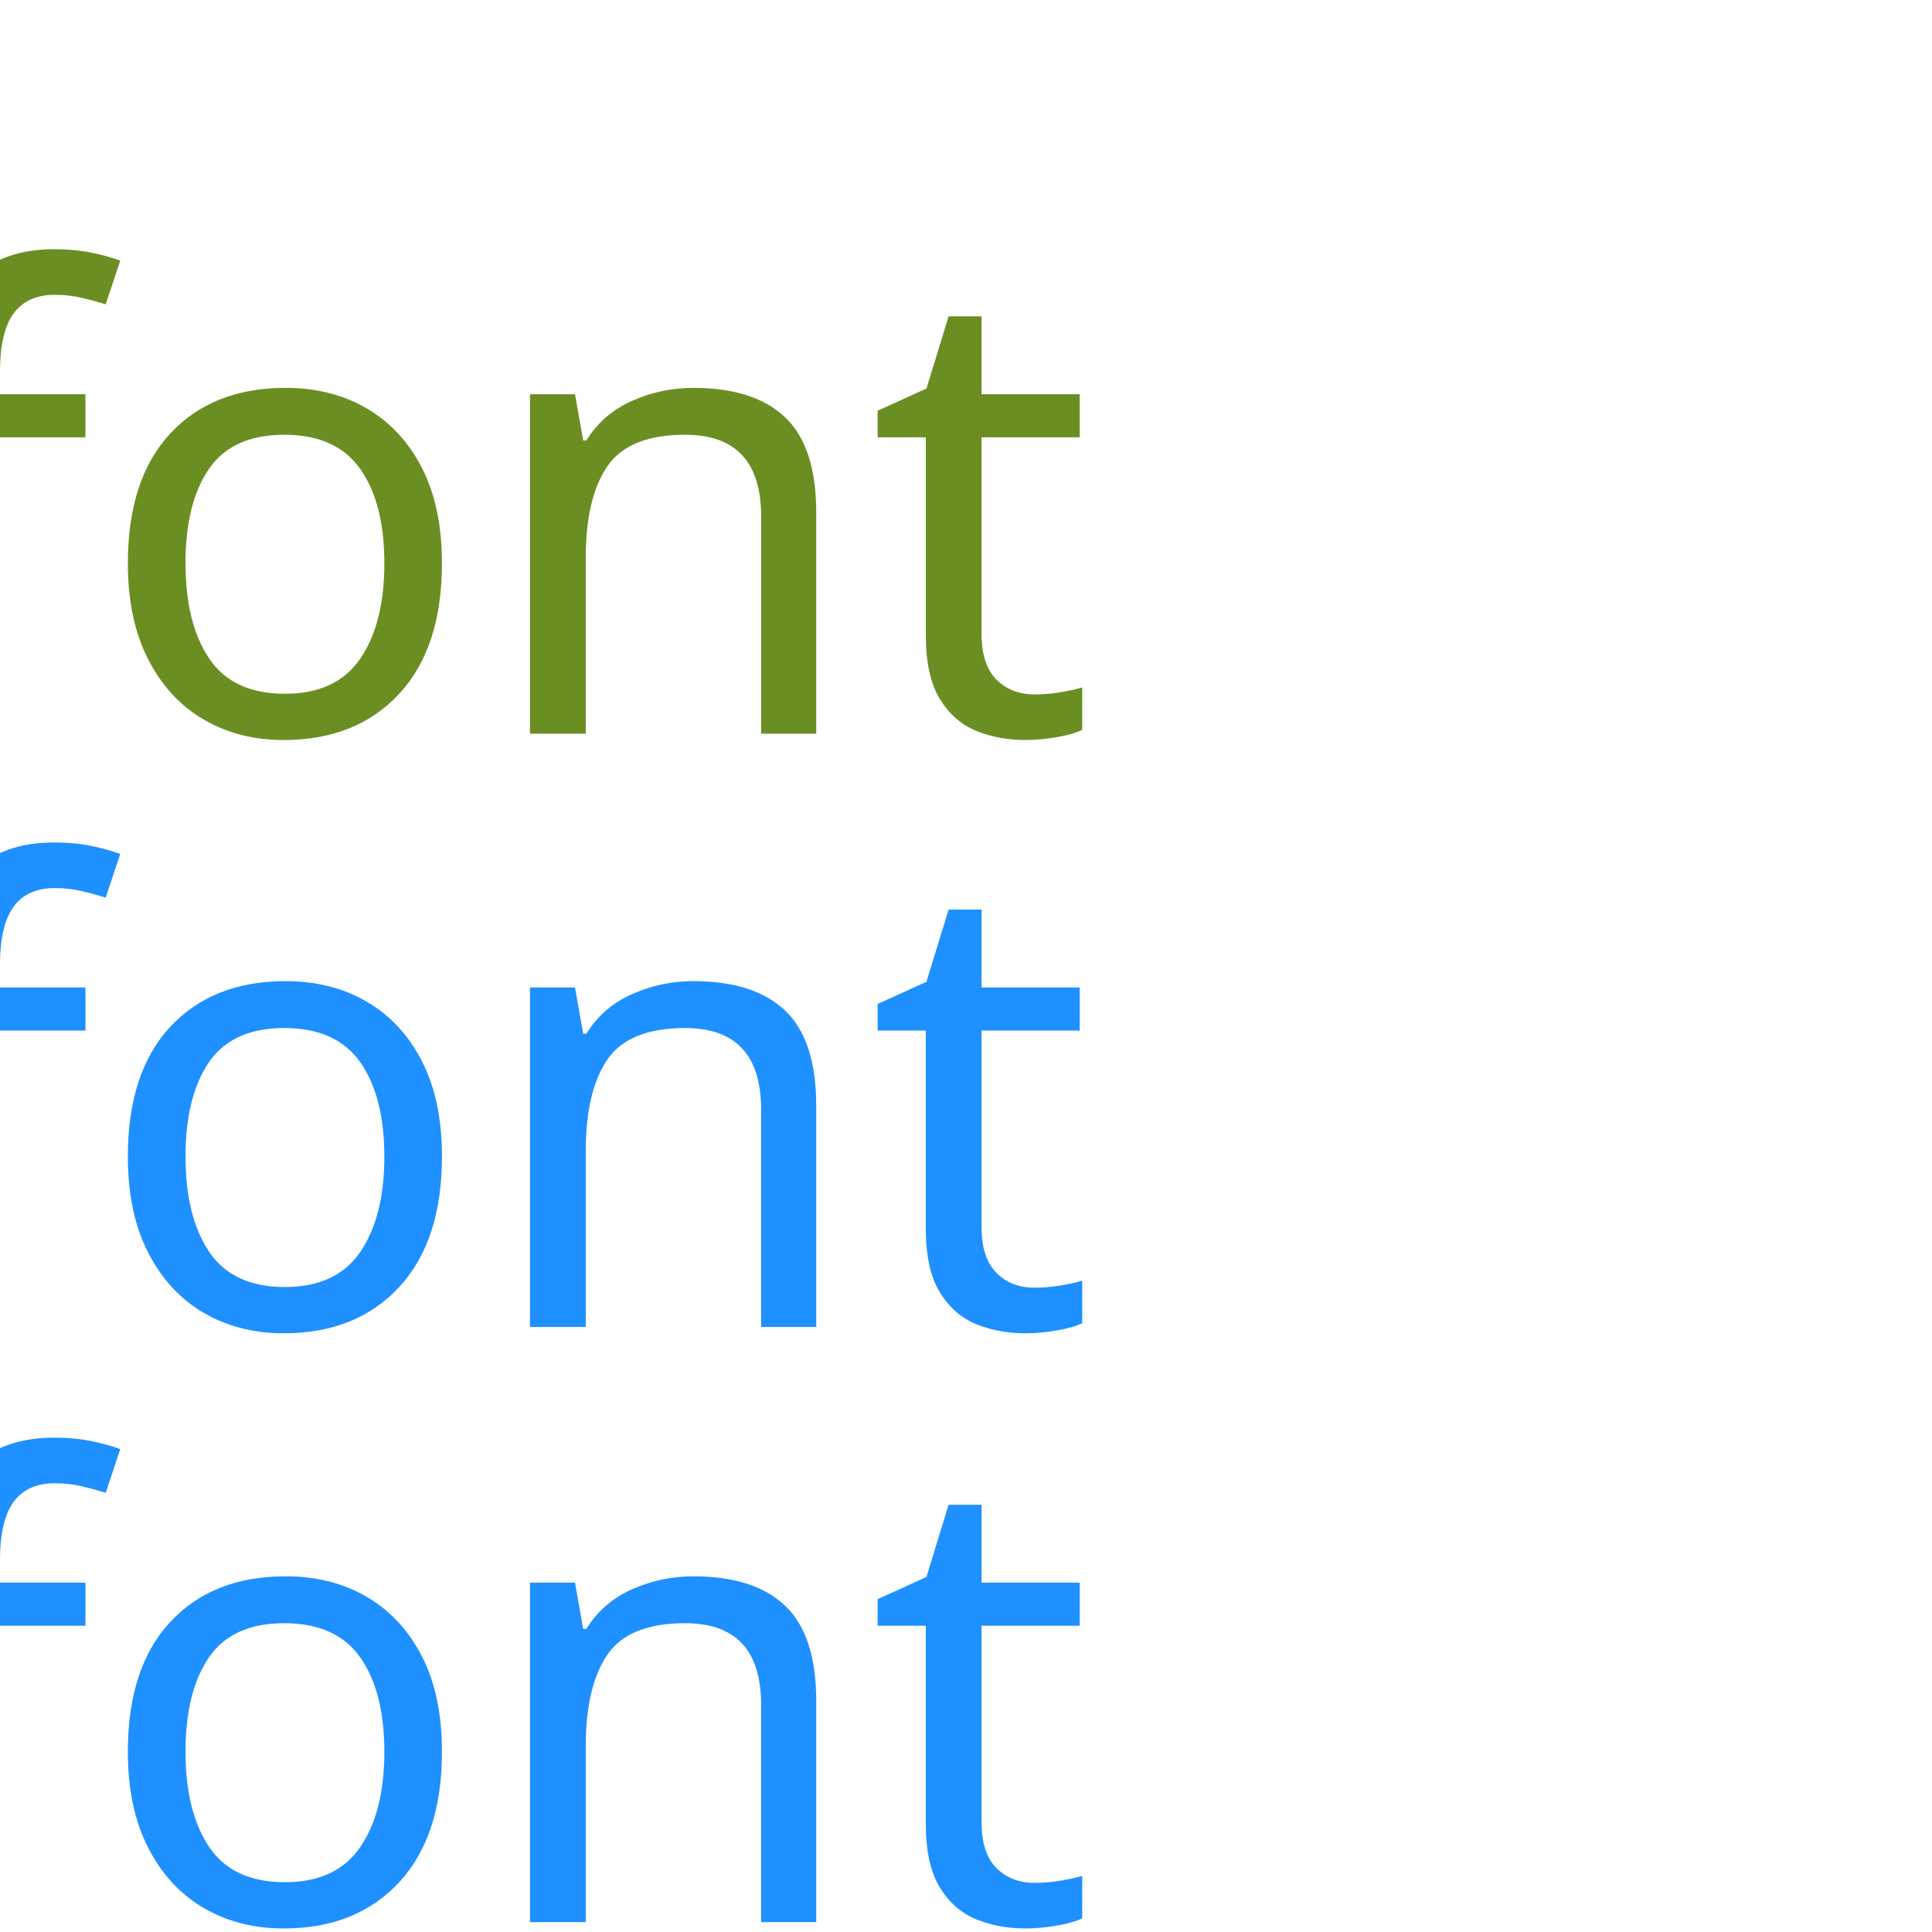
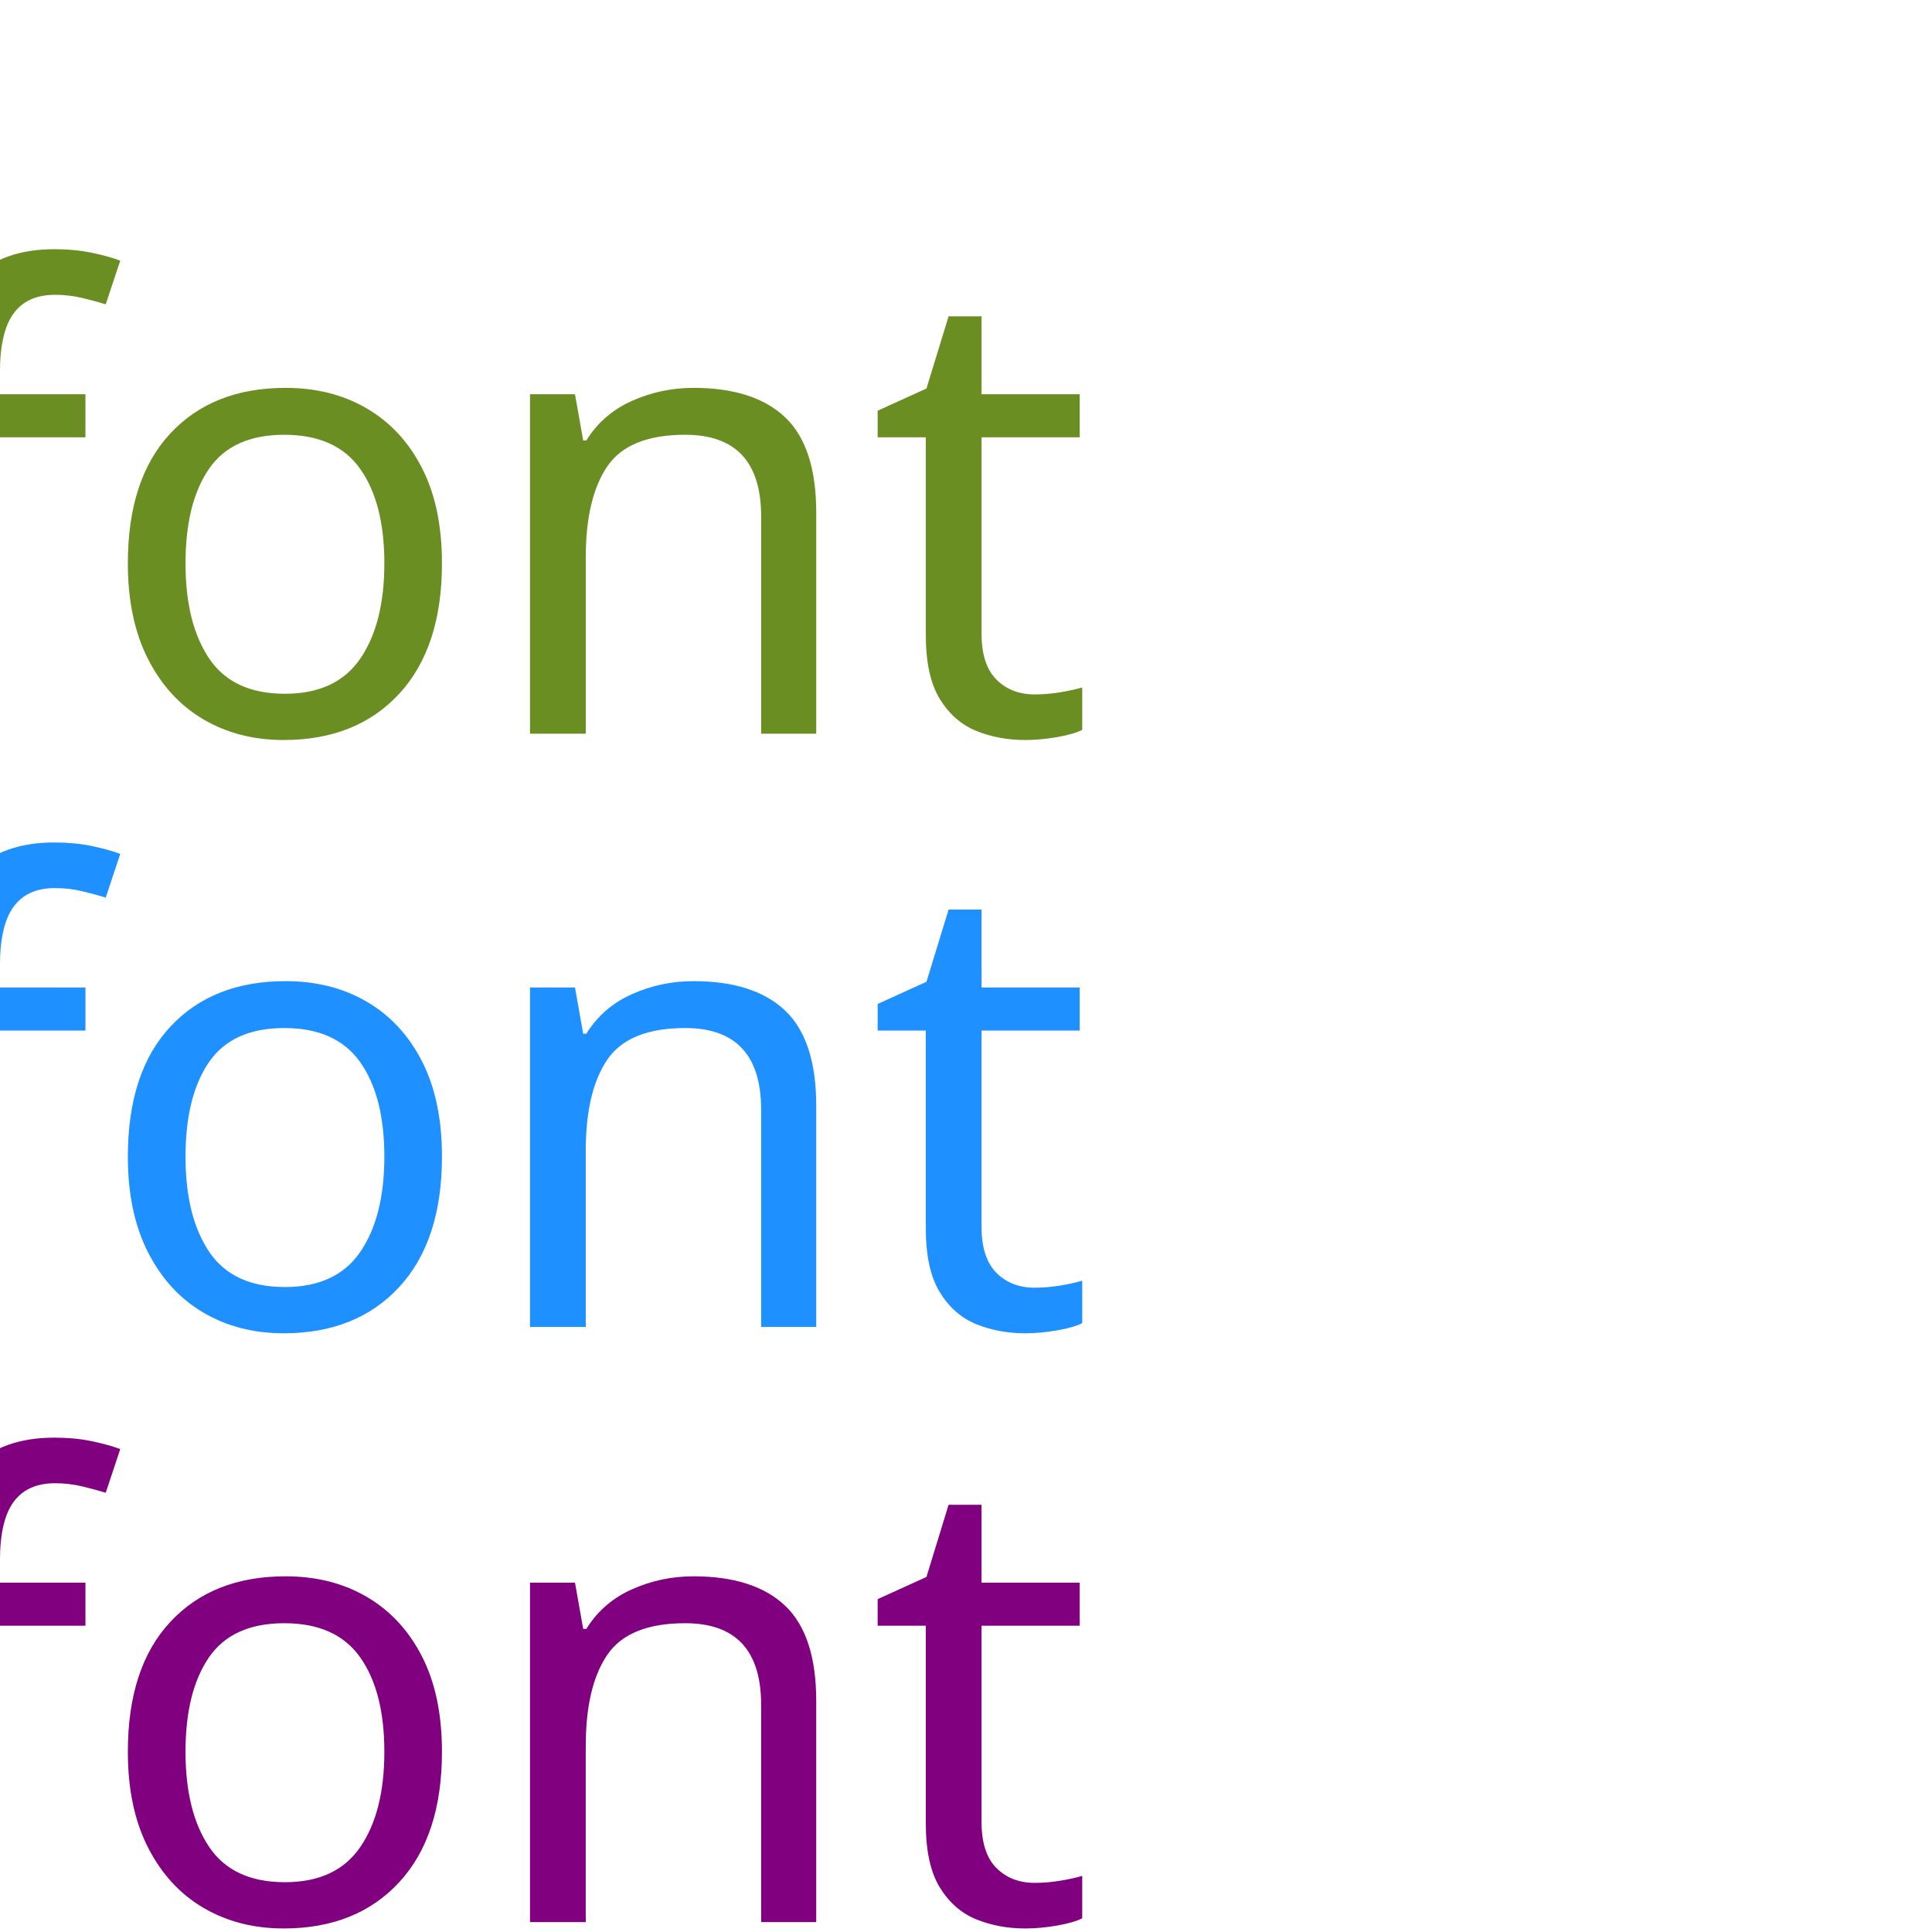
<svg xmlns="http://www.w3.org/2000/svg" width="600mm" height="600mm" viewBox="0 0 600 600" version="1.1" id="svg1">
  <defs id="defs1" />
  <g id="layer1">
    <text xml:space="preserve" style="font-size:196.672px;line-height:196.671px;font-family:Dosis;-inkscape-font-specification:Dosis;text-align:center;letter-spacing:0px;writing-mode:lr-tb;direction:ltr;text-anchor:middle;fill:none;stroke:#696969;stroke-width:3.872;stroke-linecap:round;stroke-linejoin:round;stroke-dasharray:1.245, 7.471;paint-order:stroke fill markers" x="278.668" y="227.849" id="text1">
      <tspan id="tspan1" style="fill:#6b8e23;stroke:none;stroke-width:3.872" x="278.668" y="227.849">font</tspan>
    </text>
    <text xml:space="preserve" style="font-size:196.672px;line-height:196.671px;font-family:Dosis;-inkscape-font-specification:Dosis;text-align:center;letter-spacing:0px;writing-mode:lr-tb;direction:ltr;text-anchor:middle;fill:none;stroke:#696969;stroke-width:3.872;stroke-linecap:round;stroke-linejoin:round;stroke-dasharray:1.245, 7.471;paint-order:stroke fill markers" x="278.668" y="412.094" id="text2">
      <tspan id="tspan2" style="font-style:normal;font-variant:normal;font-weight:normal;font-stretch:normal;font-family:'Bebas Neue';-inkscape-font-specification:'Bebas Neue';fill:#1e90ff;stroke:none;stroke-width:3.872" x="278.668" y="412.094">font</tspan>
    </text>
-     <text xml:space="preserve" style="font-size:196.672px;line-height:196.671px;font-family:Dosis;-inkscape-font-specification:Dosis;text-align:center;letter-spacing:0px;writing-mode:lr-tb;direction:ltr;text-anchor:middle;fill:none;stroke:#696969;stroke-width:3.872;stroke-linecap:round;stroke-linejoin:round;stroke-dasharray:1.245, 7.471;paint-order:stroke fill markers" x="278.668" y="596.929" id="text3">
-       <tspan id="tspan3" style="font-style:normal;font-variant:normal;font-weight:normal;font-stretch:normal;font-family:'Bebas Neue';-inkscape-font-specification:'Bebas Neue';fill:#1e90ff;stroke:none;stroke-width:3.872" x="278.668" y="596.929">font</tspan>
+     <text xml:space="preserve" style="font-size:196.672px;line-height:196.671px;font-family:Dosis;-inkscape-font-specification:Dosis;text-align:center;letter-spacing:0px;writing-mode:lr-tb;direction:ltr;text-anchor:middle;fill:#800080;stroke:#696969;stroke-width:3.872;stroke-linecap:round;stroke-linejoin:round;stroke-dasharray:1.245, 7.471;paint-order:stroke fill markers" x="278.668" y="596.929" id="text3">
+       <tspan id="tspan3" style="font-style:normal;font-variant:normal;font-weight:normal;font-stretch:normal;font-family:'Bebas Neue';-inkscape-font-specification:'Bebas Neue';fill:#800080;stroke:none;stroke-width:3.872" x="278.668" y="596.929">font</tspan>
    </text>
  </g>
</svg>
